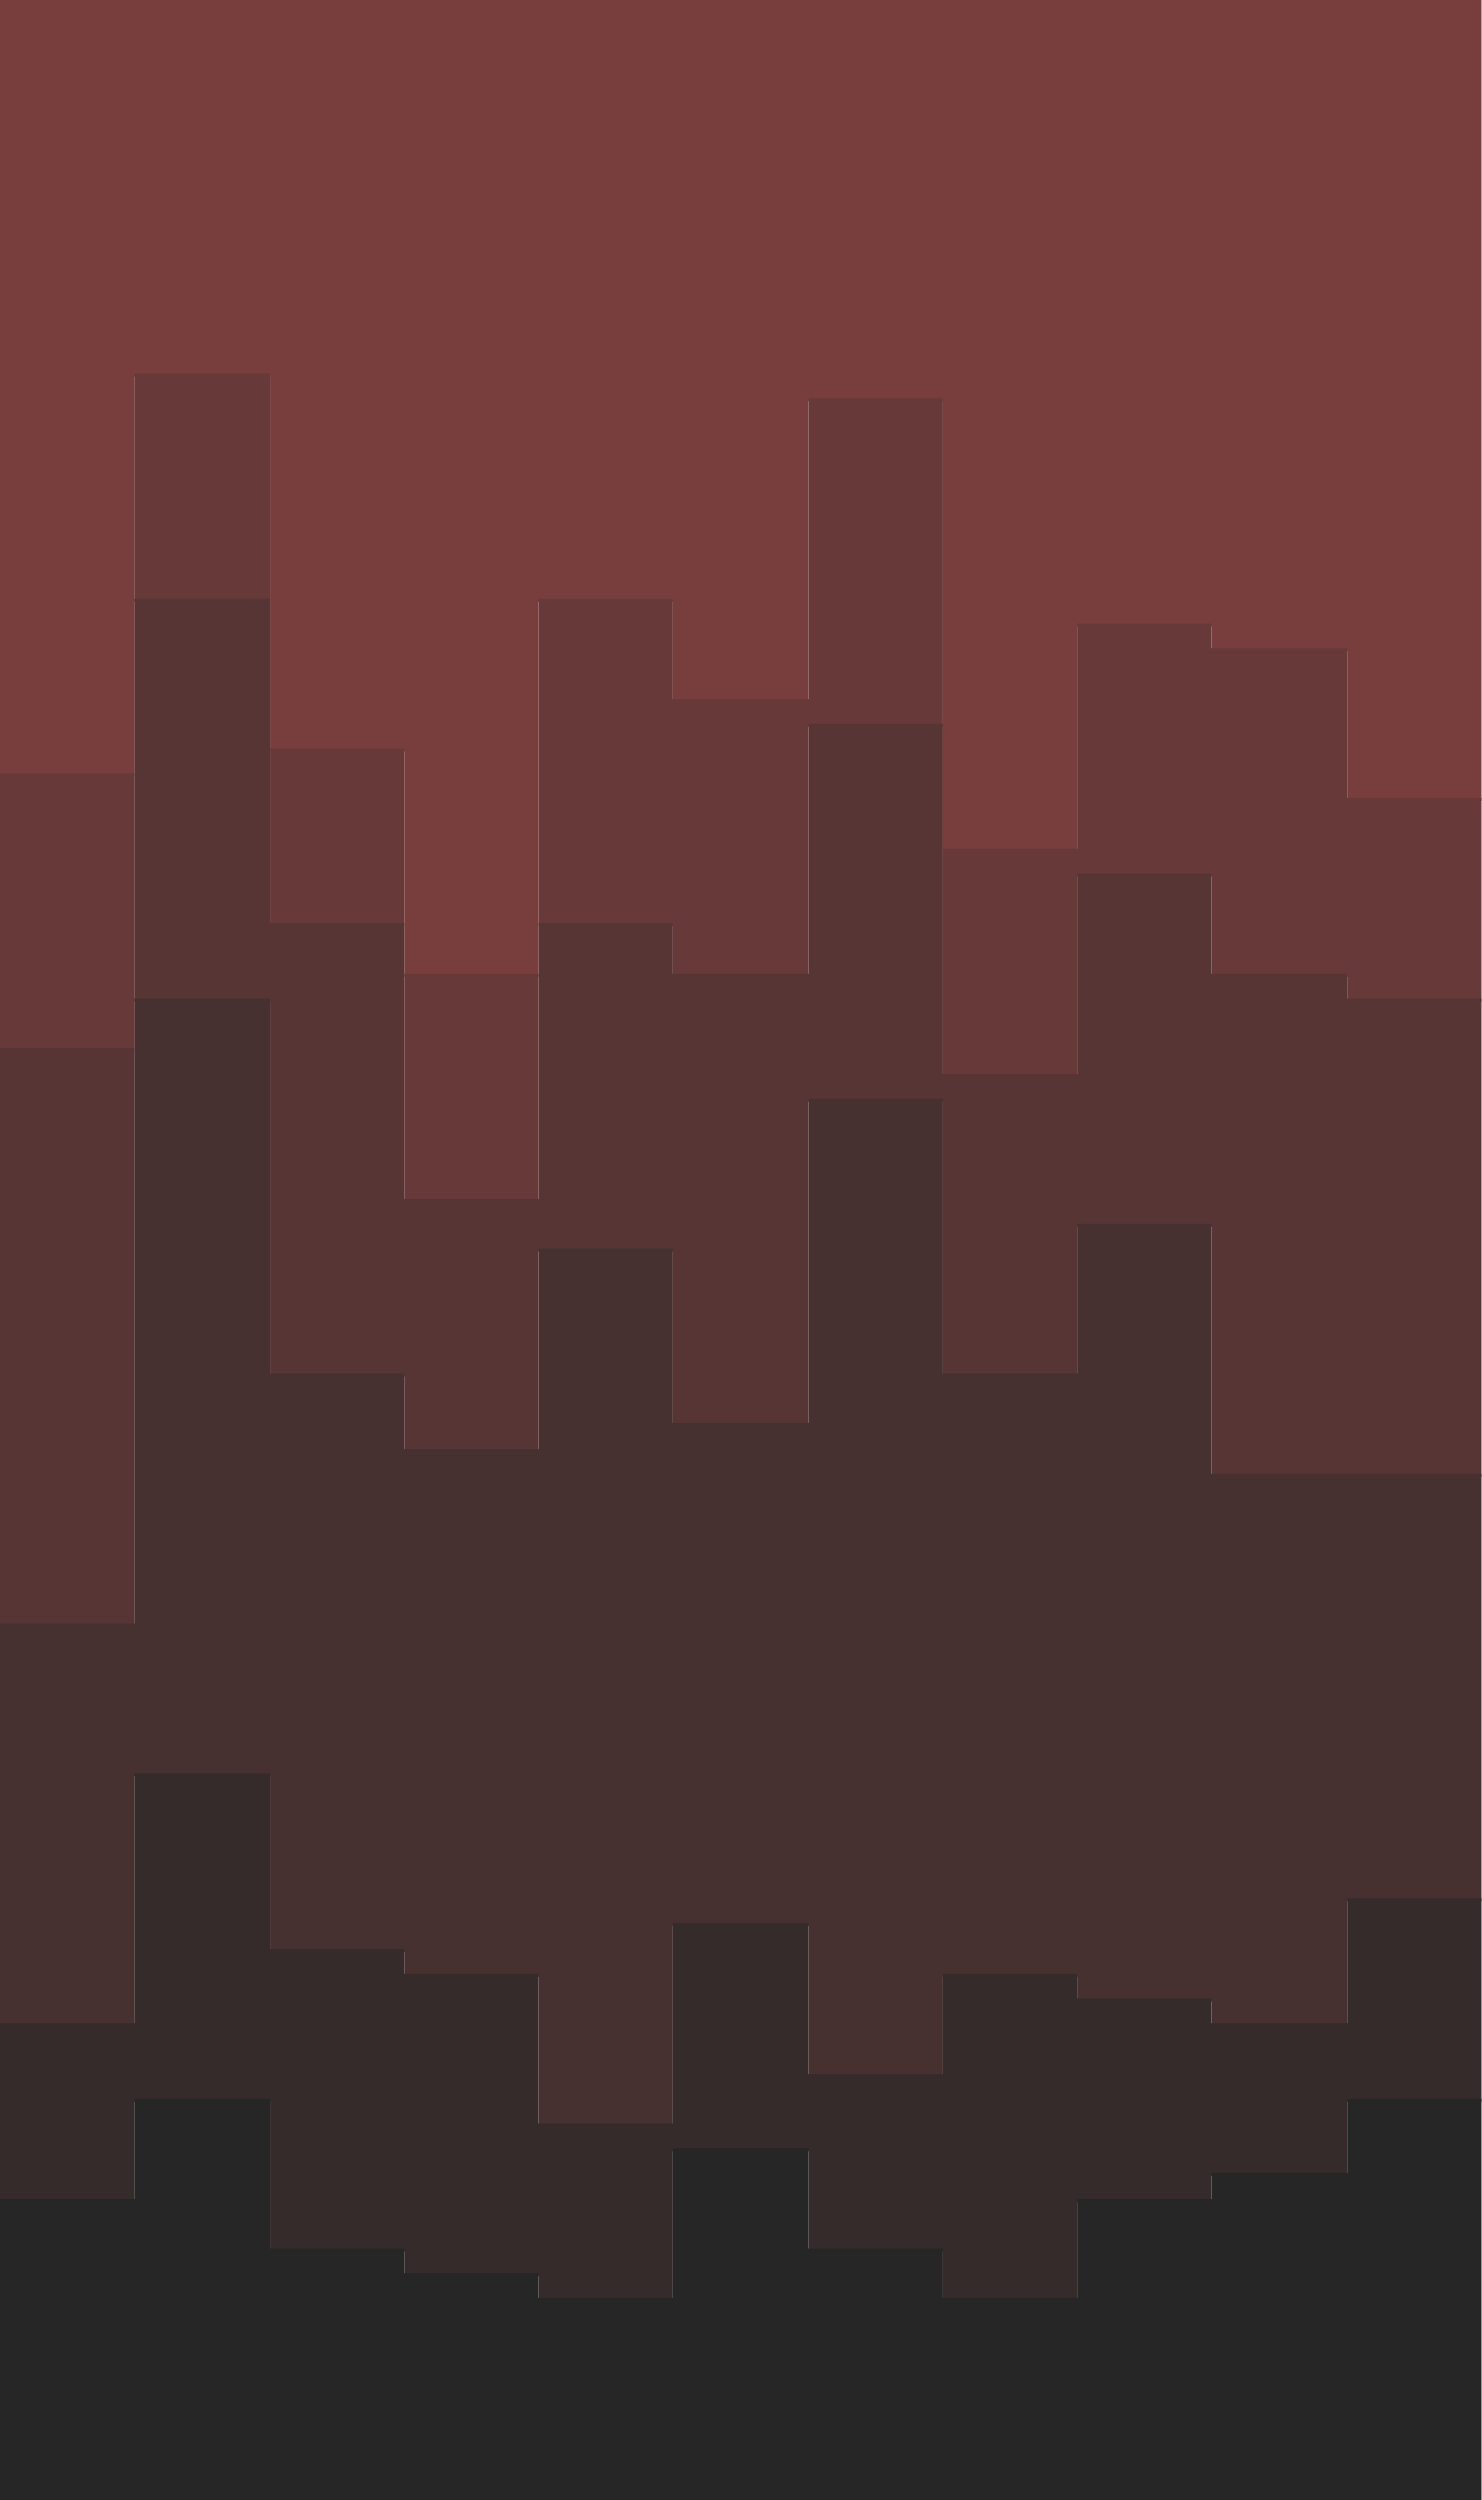
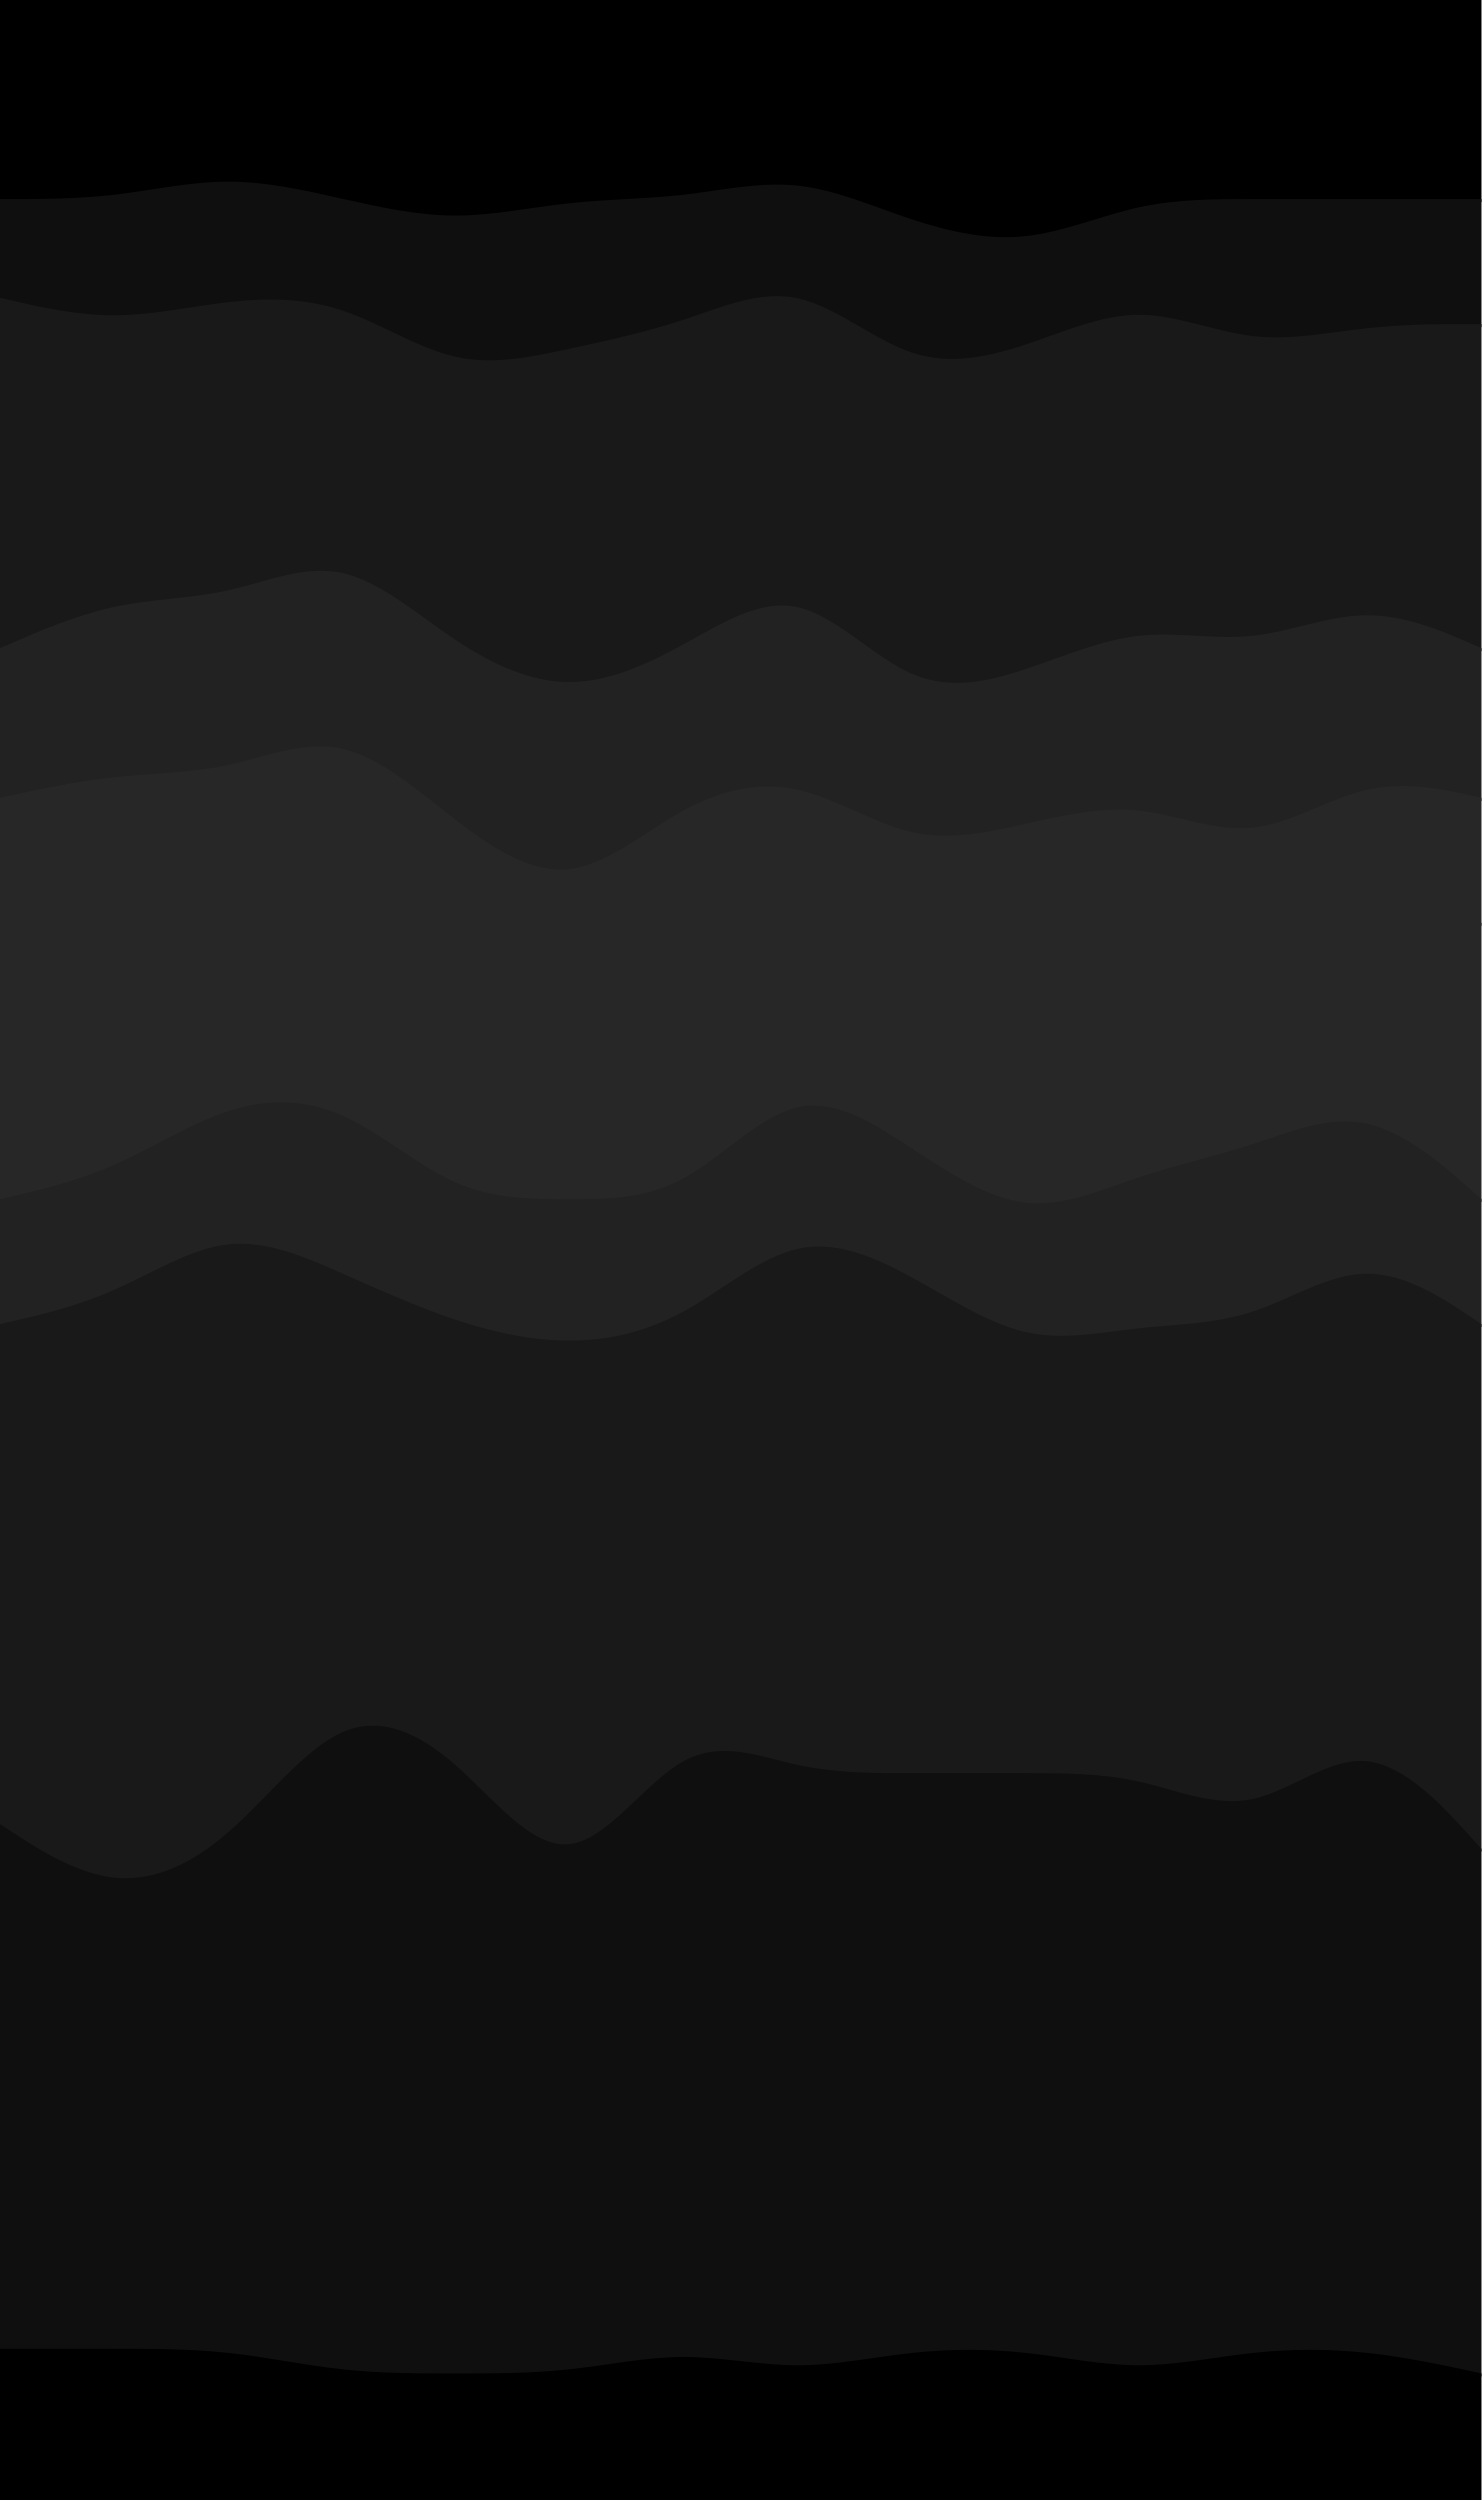
<svg xmlns="http://www.w3.org/2000/svg" id="visual" viewBox="0 0 960 1620" width="960" height="1620" version="1.1">
-   <path d="M0 503L87 503L87 244L175 244L175 487L262 487L262 633L349 633L349 390L436 390L436 455L524 455L524 260L611 260L611 552L698 552L698 406L785 406L785 422L873 422L873 519L960 519L960 536L960 0L960 0L873 0L873 0L785 0L785 0L698 0L698 0L611 0L611 0L524 0L524 0L436 0L436 0L349 0L349 0L262 0L262 0L175 0L175 0L87 0L87 0L0 0Z" fill="#783e3e" />
-   <path d="M0 681L87 681L87 390L175 390L175 600L262 600L262 779L349 779L349 600L436 600L436 633L524 633L524 471L611 471L611 698L698 698L698 568L785 568L785 633L873 633L873 649L960 649L960 698L960 534L960 517L873 517L873 420L785 420L785 404L698 404L698 550L611 550L611 258L524 258L524 453L436 453L436 388L349 388L349 631L262 631L262 485L175 485L175 242L87 242L87 501L0 501Z" fill="#673a39" />
-   <path d="M0 1054L87 1054L87 649L175 649L175 892L262 892L262 941L349 941L349 811L436 811L436 924L524 924L524 714L611 714L611 892L698 892L698 795L785 795L785 957L873 957L873 957L960 957L960 892L960 696L960 647L873 647L873 631L785 631L785 566L698 566L698 696L611 696L611 469L524 469L524 631L436 631L436 598L349 598L349 777L262 777L262 598L175 598L175 388L87 388L87 679L0 679Z" fill="#573534" />
-   <path d="M0 1313L87 1313L87 1151L175 1151L175 1265L262 1265L262 1281L349 1281L349 1378L436 1378L436 1248L524 1248L524 1346L611 1346L611 1281L698 1281L698 1297L785 1297L785 1313L873 1313L873 1232L960 1232L960 1313L960 890L960 955L873 955L873 955L785 955L785 793L698 793L698 890L611 890L611 712L524 712L524 922L436 922L436 809L349 809L349 939L262 939L262 890L175 890L175 647L87 647L87 1052L0 1052Z" fill="#473030" />
-   <path d="M0 1427L87 1427L87 1362L175 1362L175 1459L262 1459L262 1475L349 1475L349 1491L436 1491L436 1394L524 1394L524 1459L611 1459L611 1491L698 1491L698 1427L785 1427L785 1410L873 1410L873 1362L960 1362L960 1443L960 1311L960 1230L873 1230L873 1311L785 1311L785 1295L698 1295L698 1279L611 1279L611 1344L524 1344L524 1246L436 1246L436 1376L349 1376L349 1279L262 1279L262 1263L175 1263L175 1149L87 1149L87 1311L0 1311Z" fill="#362b2b" />
-   <path d="M0 1621L87 1621L87 1621L175 1621L175 1621L262 1621L262 1621L349 1621L349 1621L436 1621L436 1621L524 1621L524 1621L611 1621L611 1621L698 1621L698 1621L785 1621L785 1621L873 1621L873 1621L960 1621L960 1621L960 1441L960 1360L873 1360L873 1408L785 1408L785 1425L698 1425L698 1489L611 1489L611 1457L524 1457L524 1392L436 1392L436 1489L349 1489L349 1473L262 1473L262 1457L175 1457L175 1360L87 1360L87 1425L0 1425Z" fill="#262626" />
+   <path d="M0 131L12.3 131C24.7 131 49.3 131 74 128.2C98.7 125.3 123.3 119.7 148 119.7C172.7 119.7 197.3 125.3 221.8 130.8C246.3 136.3 270.7 141.7 295.2 141.7C319.7 141.7 344.3 136.3 369 133.7C393.7 131 418.3 131 443 128.2C467.7 125.3 492.3 119.7 517 122.3C541.7 125 566.3 136 591 144.2C615.7 152.3 640.3 157.7 664.8 155C689.3 152.3 713.7 141.7 738.2 136.3C762.7 131 787.3 131 812 131C836.7 131 861.3 131 886 131C910.7 131 935.3 131 947.7 131L960 131L960 0L947.7 0C935.3 0 910.7 0 886 0C861.3 0 836.7 0 812 0C787.3 0 762.7 0 738.2 0C713.7 0 689.3 0 664.8 0C640.3 0 615.7 0 591 0C566.3 0 541.7 0 517 0C492.3 0 467.7 0 443 0C418.3 0 393.7 0 369 0C344.3 0 319.7 0 295.2 0C270.7 0 246.3 0 221.8 0C197.3 0 172.7 0 148 0C123.3 0 98.7 0 74 0C49.3 0 24.7 0 12.3 0L0 0Z" fill="#000000" />
+   <path d="M0 195L12.3 197.8C24.7 200.7 49.3 206.3 74 206.3C98.7 206.3 123.3 200.7 148 197.8C172.7 195 197.3 195 221.8 203.2C246.3 211.3 270.7 227.7 295.2 233.2C319.7 238.7 344.3 233.3 369 228C393.7 222.7 418.3 217.3 443 209.2C467.7 201 492.3 190 517 195.3C541.7 200.7 566.3 222.3 591 230.5C615.7 238.7 640.3 233.3 664.8 225.2C689.3 217 713.7 206 738.2 206C762.7 206 787.3 217 812 219.8C836.7 222.7 861.3 217.3 886 214.7C910.7 212 935.3 212 947.7 212L960 212L960 129L947.7 129C935.3 129 910.7 129 886 129C861.3 129 836.7 129 812 129C787.3 129 762.7 129 738.2 134.3C713.7 139.7 689.3 150.3 664.8 153C640.3 155.7 615.7 150.3 591 142.2C566.3 134 541.7 123 517 120.3C492.3 117.7 467.7 123.3 443 126.2C418.3 129 393.7 129 369 131.7C344.3 134.3 319.7 139.7 295.2 139.7C270.7 139.7 246.3 134.3 221.8 128.8C197.3 123.3 172.7 117.7 148 117.7C123.3 117.7 98.7 123.3 74 126.2C49.3 129 24.7 129 12.3 129L0 129Z" fill="#0f0f0f" />
+   <path d="M0 422L12.3 416.7C24.7 411.3 49.3 400.7 74 395.3C98.7 390 123.3 390 148 384.5C172.7 379 197.3 368 221.8 373.3C246.3 378.7 270.7 400.3 295.2 416.7C319.7 433 344.3 444 369 444C393.7 444 418.3 433 443 419.5C467.7 406 492.3 390 517 395.5C541.7 401 566.3 428 591 438.7C615.7 449.3 640.3 443.7 664.8 435.5C689.3 427.3 713.7 416.7 738.2 414C762.7 411.3 787.3 416.7 812 414C836.7 411.3 861.3 400.7 886 400.7C910.7 400.7 935.3 411.3 947.7 416.7L960 422L960 210L947.7 210C935.3 210 910.7 210 886 212.7C861.3 215.3 836.7 220.7 812 217.8C787.3 215 762.7 204 738.2 204C713.7 204 689.3 215 664.8 223.2C640.3 231.3 615.7 236.7 591 228.5C566.3 220.3 541.7 198.7 517 193.3C492.3 188 467.7 199 443 207.2C418.3 215.3 393.7 220.7 369 226C344.3 231.3 319.7 236.7 295.2 231.2C270.7 225.7 246.3 209.3 221.8 201.2C197.3 193 172.7 193 148 195.8C123.3 198.7 98.7 204.3 74 204.3C49.3 204.3 24.7 198.7 12.3 195.8L0 193Z" fill="#191919" />
+   <path d="M0 519L12.3 516.3C24.7 513.7 49.3 508.3 74 505.7C98.7 503 123.3 503 148 497.7C172.7 492.3 197.3 481.7 221.8 487.2C246.3 492.7 270.7 514.3 295.2 533.2C319.7 552 344.3 568 369 565.2C393.7 562.3 418.3 540.7 443 527.2C467.7 513.7 492.3 508.3 517 513.8C541.7 519.3 566.3 535.7 591 541.2C615.7 546.7 640.3 541.3 664.8 535.8C689.3 530.3 713.7 524.7 738.2 527.3C762.7 530 787.3 541 812 538.3C836.7 535.7 861.3 519.3 886 513.8C910.7 508.3 935.3 513.7 947.7 516.3L960 519L960 420L947.7 414.7C935.3 409.3 910.7 398.7 886 398.7C861.3 398.7 836.7 409.3 812 412C787.3 414.7 762.7 409.3 738.2 412C713.7 414.7 689.3 425.3 664.8 433.5C640.3 441.7 615.7 447.3 591 436.7C566.3 426 541.7 399 517 393.5C492.3 388 467.7 404 443 417.5C418.3 431 393.7 442 369 442C344.3 442 319.7 431 295.2 414.7C270.7 398.3 246.3 376.7 221.8 371.3C197.3 366 172.7 377 148 382.5C123.3 388 98.7 388 74 393.3C49.3 398.7 24.7 409.3 12.3 414.7L0 420Z" fill="#222222" />
+   <path d="M0 600L12.3 597.3C24.7 594.7 49.3 589.3 74 584C98.7 578.7 123.3 573.3 148 565.3C172.7 557.3 197.3 546.7 221.8 554.8C246.3 563 270.7 590 295.2 608.8C319.7 627.7 344.3 638.3 369 635.5C393.7 632.7 418.3 616.3 443 602.8C467.7 589.3 492.3 578.7 517 581.5C541.7 584.3 566.3 600.7 591 608.8C615.7 617 640.3 617 664.8 614.2C689.3 611.3 713.7 605.7 738.2 605.7C762.7 605.7 787.3 611.3 812 606C836.7 600.7 861.3 584.3 886 581.5C910.7 578.7 935.3 589.3 947.7 594.7L960 600L960 517L947.7 514.3C935.3 511.7 910.7 506.3 886 511.8C861.3 517.3 836.7 533.7 812 536.3C787.3 539 762.7 528 738.2 525.3C713.7 522.7 689.3 528.3 664.8 533.8C640.3 539.3 615.7 544.7 591 539.2C566.3 533.7 541.7 517.3 517 511.8C492.3 506.3 467.7 511.7 443 525.2C418.3 538.7 393.7 560.3 369 563.2C344.3 566 319.7 550 295.2 531.2C270.7 512.3 246.3 490.7 221.8 485.2C197.3 479.7 172.7 490.3 148 495.7C123.3 501 98.7 501 74 503.7C49.3 506.3 24.7 511.7 12.3 514.3L0 517Z" fill="#272727" />
+   <path d="M0 779L12.3 776.2C24.7 773.3 49.3 767.7 74 756.8C98.7 746 123.3 730 148 722C172.7 714 197.3 714 221.8 724.8C246.3 735.7 270.7 757.3 295.2 768.2C319.7 779 344.3 779 369 779C393.7 779 418.3 779 443 765.5C467.7 752 492.3 725 517 719.5C541.7 714 566.3 730 591 746.2C615.7 762.3 640.3 778.7 664.8 781.3C689.3 784 713.7 773 738.2 764.8C762.7 756.7 787.3 751.3 812 743.3C836.7 735.3 861.3 724.7 886 730.2C910.7 735.7 935.3 757.3 947.7 768.2L960 779L960 598L947.7 592.7C935.3 587.3 910.7 576.7 886 579.5C861.3 582.3 836.7 598.7 812 604C787.3 609.3 762.7 603.7 738.2 603.7C713.7 603.7 689.3 609.3 664.8 612.2C640.3 615 615.7 615 591 606.8C566.3 598.7 541.7 582.3 517 579.5C492.3 576.7 467.7 587.3 443 600.8C418.3 614.3 393.7 630.7 369 633.5C344.3 636.3 319.7 625.7 295.2 606.8C270.7 588 246.3 561 221.8 552.8C197.3 544.7 172.7 555.3 148 563.3C123.3 571.3 98.7 576.7 74 582C49.3 587.3 24.7 592.7 12.3 595.3L0 598Z" fill="#272727" />
+   <path d="M0 860L12.3 857.2C24.7 854.3 49.3 848.7 74 837.8C98.7 827 123.3 811 148 808.3C172.7 805.7 197.3 816.3 221.8 827.2C246.3 838 270.7 849 295.2 857.2C319.7 865.3 344.3 870.7 369 870.7C393.7 870.7 418.3 865.3 443 851.8C467.7 838.3 492.3 816.7 517 811.2C541.7 805.7 566.3 816.3 591 829.8C615.7 843.3 640.3 859.7 664.8 865.2C689.3 870.7 713.7 865.3 738.2 862.7C762.7 860 787.3 860 812 851.8C836.7 843.7 861.3 827.3 886 827.3C910.7 827.3 935.3 843.7 947.7 851.8L960 860L960 777L947.7 766.2C935.3 755.3 910.7 733.7 886 728.2C861.3 722.7 836.7 733.3 812 741.3C787.3 749.3 762.7 754.7 738.2 762.8C713.7 771 689.3 782 664.8 779.3C640.3 776.7 615.7 760.3 591 744.2C566.3 728 541.7 712 517 717.5C492.3 723 467.7 750 443 763.5C418.3 777 393.7 777 369 777C344.3 777 319.7 777 295.2 766.2C270.7 755.3 246.3 733.7 221.8 722.8C197.3 712 172.7 712 148 720C123.3 728 98.7 744 74 754.8C49.3 765.7 24.7 771.3 12.3 774.2L0 777Z" fill="#222222" />
+   <path d="M0 1184L12.3 1192C24.7 1200 49.3 1216 74 1218.7C98.7 1221.3 123.3 1210.7 148 1189.2C172.7 1167.7 197.3 1135.3 221.8 1124.5C246.3 1113.7 270.7 1124.3 295.2 1145.8C319.7 1167.3 344.3 1199.7 369 1197C393.7 1194.3 418.3 1156.7 443 1143.2C467.7 1129.7 492.3 1140.3 517 1145.7C541.7 1151 566.3 1151 591 1151C615.7 1151 640.3 1151 664.8 1151C689.3 1151 713.7 1151 738.2 1156.5C762.7 1162 787.3 1173 812 1167.7C836.7 1162.3 861.3 1140.7 886 1143.3C910.7 1146 935.3 1173 947.7 1186.5L960 1200L960 858L947.7 849.8C935.3 841.7 910.7 825.3 886 825.3C861.3 825.3 836.7 841.7 812 849.8C787.3 858 762.7 858 738.2 860.7C713.7 863.3 689.3 868.7 664.8 863.2C640.3 857.7 615.7 841.3 591 827.8C566.3 814.3 541.7 803.7 517 809.2C492.3 814.7 467.7 836.3 443 849.8C418.3 863.3 393.7 868.7 369 868.7C344.3 868.7 319.7 863.3 295.2 855.2C270.7 847 246.3 836 221.8 825.2C197.3 814.3 172.7 803.7 148 806.3C123.3 809 98.7 825 74 835.8C49.3 846.7 24.7 852.3 12.3 855.2L0 858Z" fill="#191919" />
+   <path d="M0 1524L12.3 1524C24.7 1524 49.3 1524 74 1524C98.7 1524 123.3 1524 148 1526.7C172.7 1529.3 197.3 1534.7 221.8 1537.3C246.3 1540 270.7 1540 295.2 1540C319.7 1540 344.3 1540 369 1537.3C393.7 1534.7 418.3 1529.3 443 1529.3C467.7 1529.3 492.3 1534.7 517 1534.7C541.7 1534.7 566.3 1529.3 591 1526.7C615.7 1524 640.3 1524 664.8 1526.7C689.3 1529.3 713.7 1534.7 738.2 1534.7C762.7 1534.7 787.3 1529.3 812 1526.7C836.7 1524 861.3 1524 886 1526.7C910.7 1529.3 935.3 1534.7 947.7 1537.3L960 1540L960 1198L947.7 1184.5C935.3 1171 910.7 1144 886 1141.3C861.3 1138.7 836.7 1160.3 812 1165.7C787.3 1171 762.7 1160 738.2 1154.5C713.7 1149 689.3 1149 664.8 1149C640.3 1149 615.7 1149 591 1149C566.3 1149 541.7 1149 517 1143.7C492.3 1138.3 467.7 1127.7 443 1141.2C418.3 1154.7 393.7 1192.3 369 1195C344.3 1197.7 319.7 1165.3 295.2 1143.8C270.7 1122.3 246.3 1111.7 221.8 1122.5C197.3 1133.3 172.7 1165.7 148 1187.2C123.3 1208.7 98.7 1219.3 74 1216.7C49.3 1214 24.7 1198 12.3 1190L0 1182Z" fill="#0f0f0f" />
+   <path d="M0 1621L12.3 1621C24.7 1621 49.3 1621 74 1621C98.7 1621 123.3 1621 148 1621C172.7 1621 197.3 1621 221.8 1621C246.3 1621 270.7 1621 295.2 1621C319.7 1621 344.3 1621 369 1621C393.7 1621 418.3 1621 443 1621C467.7 1621 492.3 1621 517 1621C541.7 1621 566.3 1621 591 1621C615.7 1621 640.3 1621 664.8 1621C689.3 1621 713.7 1621 738.2 1621C762.7 1621 787.3 1621 812 1621C836.7 1621 861.3 1621 886 1621C910.7 1621 935.3 1621 947.7 1621L960 1621L960 1538L947.7 1535.3C935.3 1532.7 910.7 1527.3 886 1524.7C861.3 1522 836.7 1522 812 1524.7C787.3 1527.3 762.7 1532.7 738.2 1532.7C713.7 1532.7 689.3 1527.3 664.8 1524.7C640.3 1522 615.7 1522 591 1524.7C566.3 1527.3 541.7 1532.7 517 1532.7C492.3 1532.7 467.7 1527.3 443 1527.3C418.3 1527.3 393.7 1532.7 369 1535.3C344.3 1538 319.7 1538 295.2 1538C270.7 1538 246.3 1538 221.8 1535.3C197.3 1532.7 172.7 1527.3 148 1524.7C123.3 1522 98.7 1522 74 1522C49.3 1522 24.7 1522 12.3 1522L0 1522Z" fill="#000000" />
</svg>
